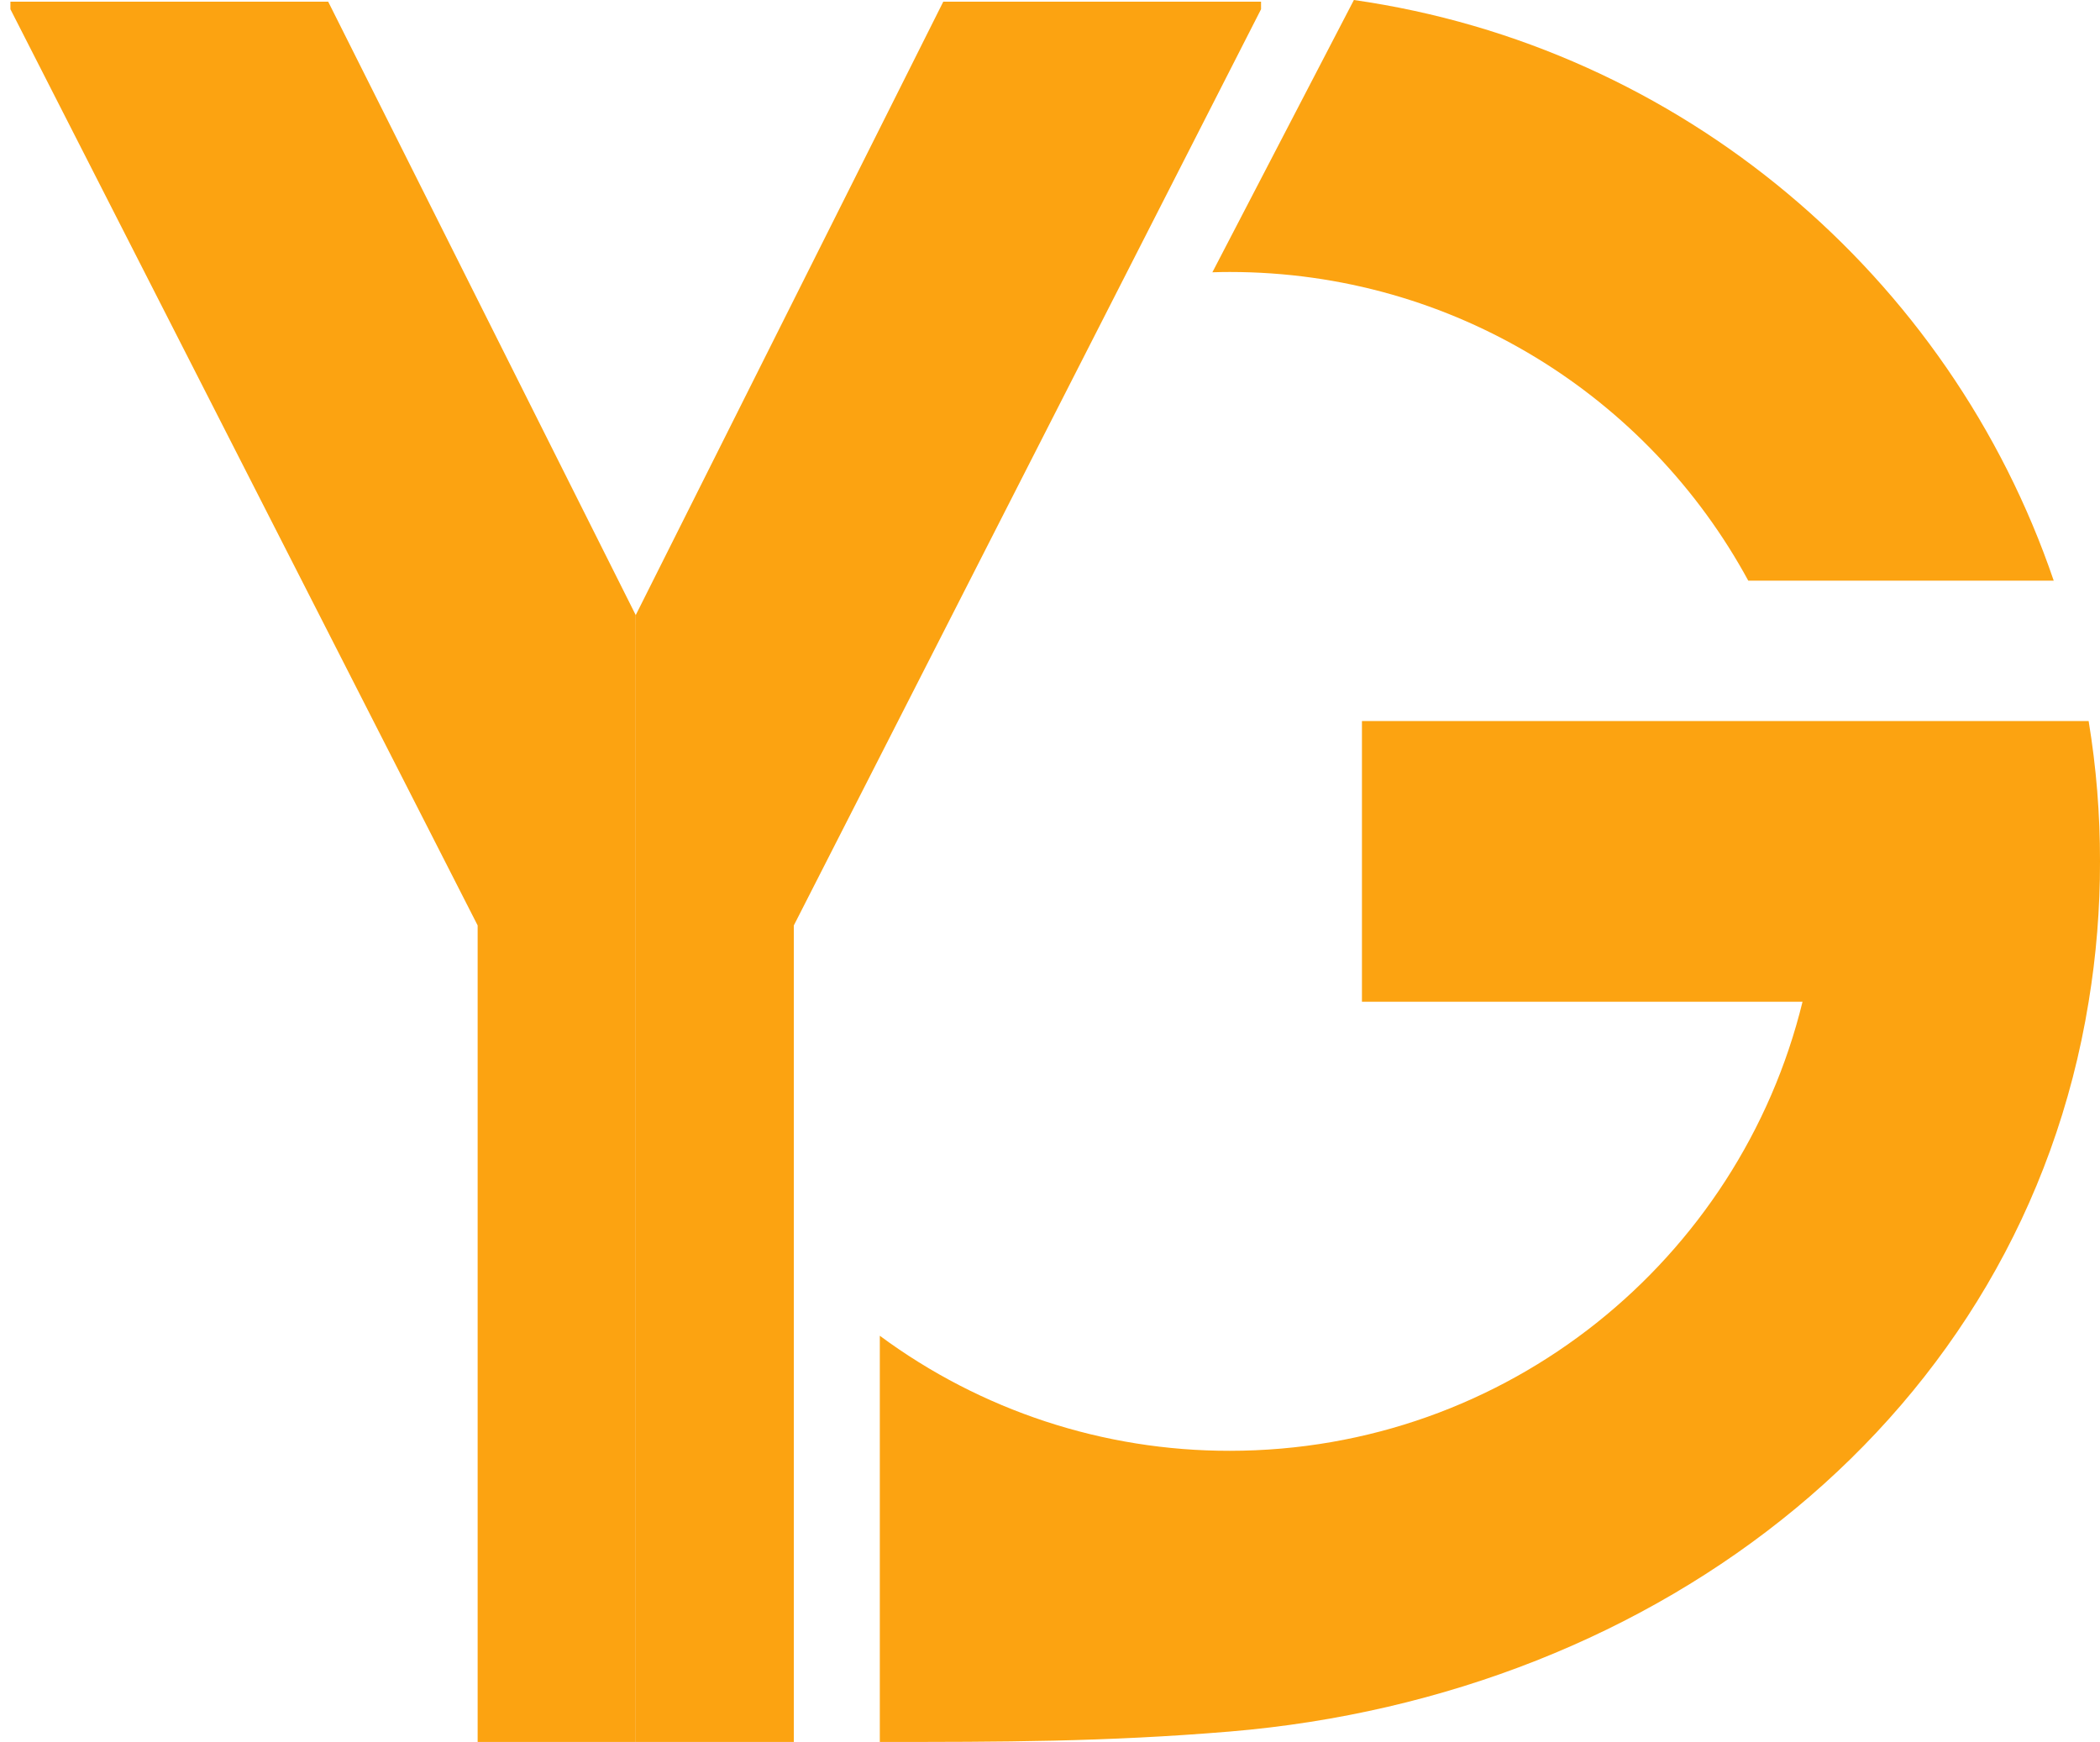
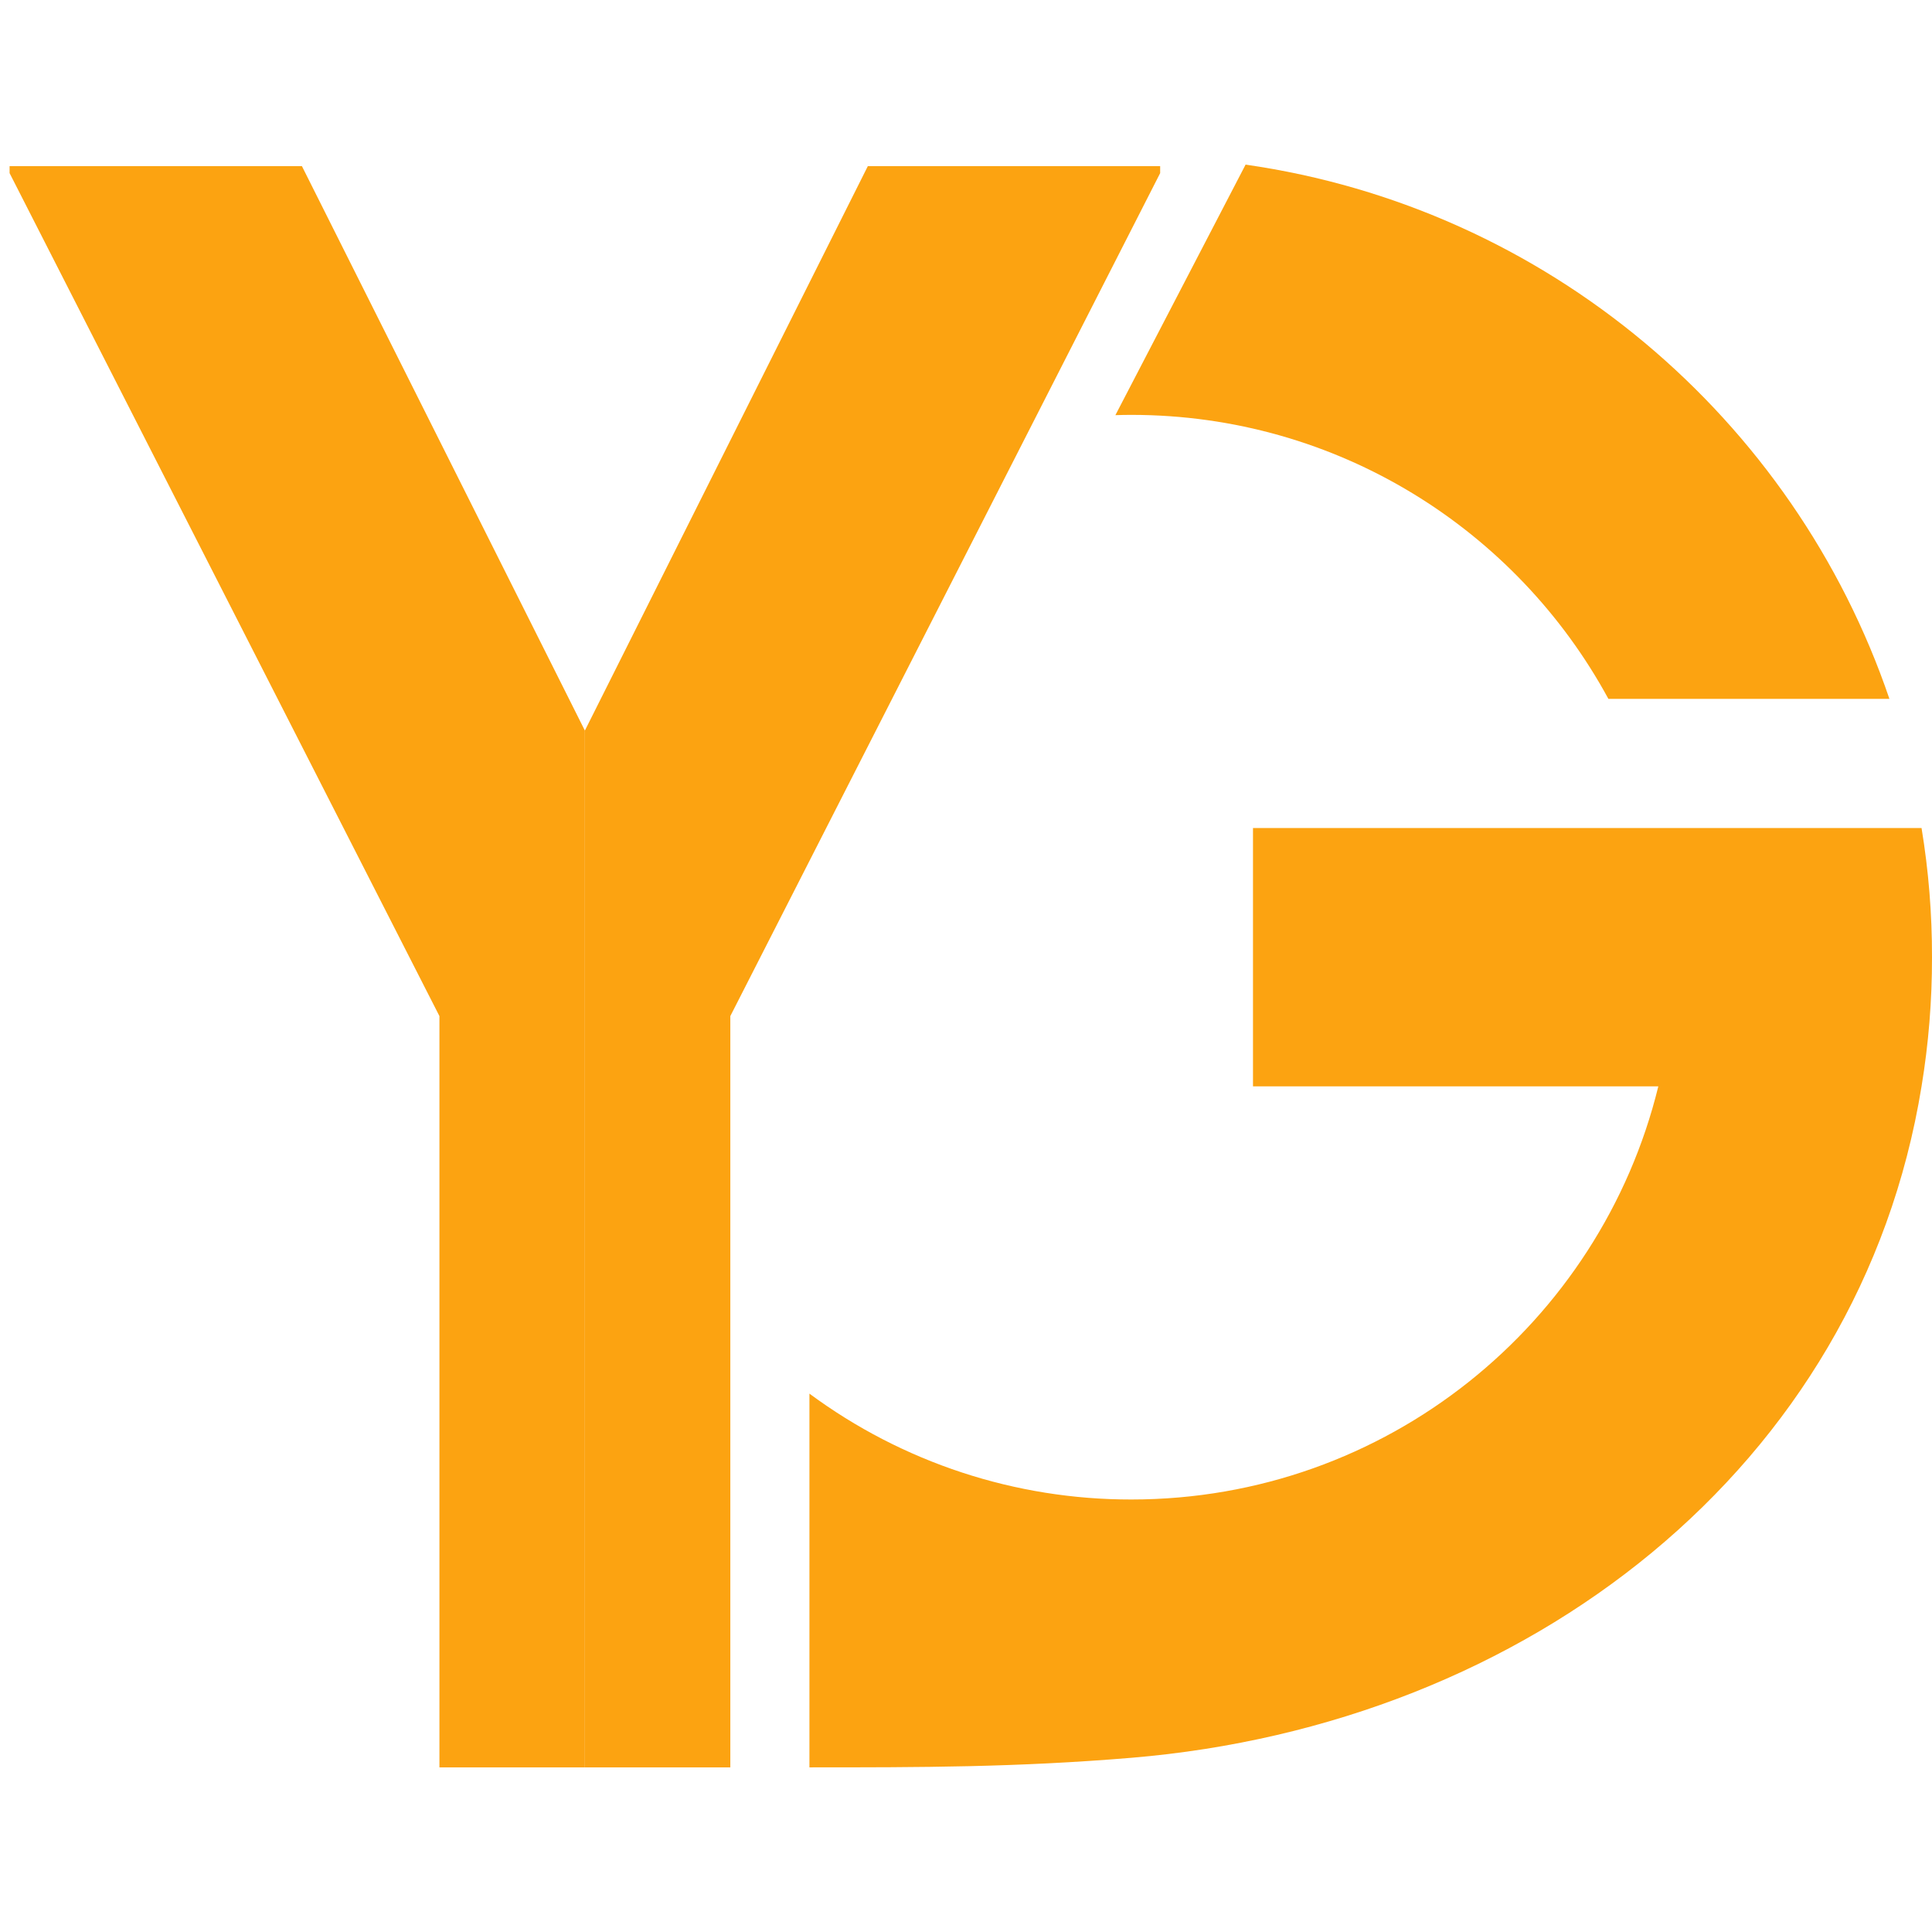
- <svg xmlns="http://www.w3.org/2000/svg" viewBox="0 0 1283.27 1064.57">
+ <svg xmlns="http://www.w3.org/2000/svg" viewBox="0 0 1283.27 1064.57" width="40" height="40">
  <defs>
    <style>.cls-1{fill:none;}.cls-2{fill:#fca311;}.cls-3{clip-path:url(#clip-path);}.cls-4{clip-path:url(#clip-path-2);}</style>
    <clipPath id="clip-path">
      <rect class="cls-1" x="6.37" y="1.02" width="382.12" height="1063.56" />
    </clipPath>
    <clipPath id="clip-path-2">
      <rect class="cls-1" x="388.48" y="1.02" width="382.12" height="1063.56" transform="translate(1159.08 1065.59) rotate(-180)" />
    </clipPath>
  </defs>
  <g id="Layer_2" data-name="Layer 2">
    <g id="Layer_1-2" data-name="Layer 1">
      <path class="cls-2" d="M751.49,166.22c-3.56,0-7.13.06-10.63.19L827.34,0c200,28.59,364.16,168.45,427.65,354.86H1068.33C1007.32,242.45,888.35,166.22,751.49,166.22Z" />
      <path class="cls-2" d="M1283.27,526.43a521.37,521.37,0,0,1-6.94,85.78c-41,252.9-261.33,424-524.84,446-76.42,6.36-140.11,6.36-213.85,6.36V816.33a358.65,358.65,0,0,0,213.85,70.31c169.41,0,311.49-116.87,350-274.43H832.26V440.64h444.07A521.59,521.59,0,0,1,1283.27,526.43Z" />
      <g class="cls-3">
        <polygon class="cls-2" points="776.97 1.02 682.88 185.43 626.88 296.55 584.15 378.82 489.3 561.31 489.3 1064.57 291.88 1064.57 291.88 565.56 4.01 1.02 200.55 1.02 390.57 380.07 485.97 190.75 582.74 1.02 776.97 1.02" />
      </g>
      <g class="cls-4">
        <polygon class="cls-2" points="0 1.02 94.09 185.43 150.09 296.55 192.82 378.82 287.67 561.31 287.67 1064.57 485.09 1064.57 485.09 565.56 772.96 1.02 576.42 1.02 386.4 380.07 291 190.75 194.23 1.02 0 1.02" />
      </g>
    </g>
  </g>
</svg>
